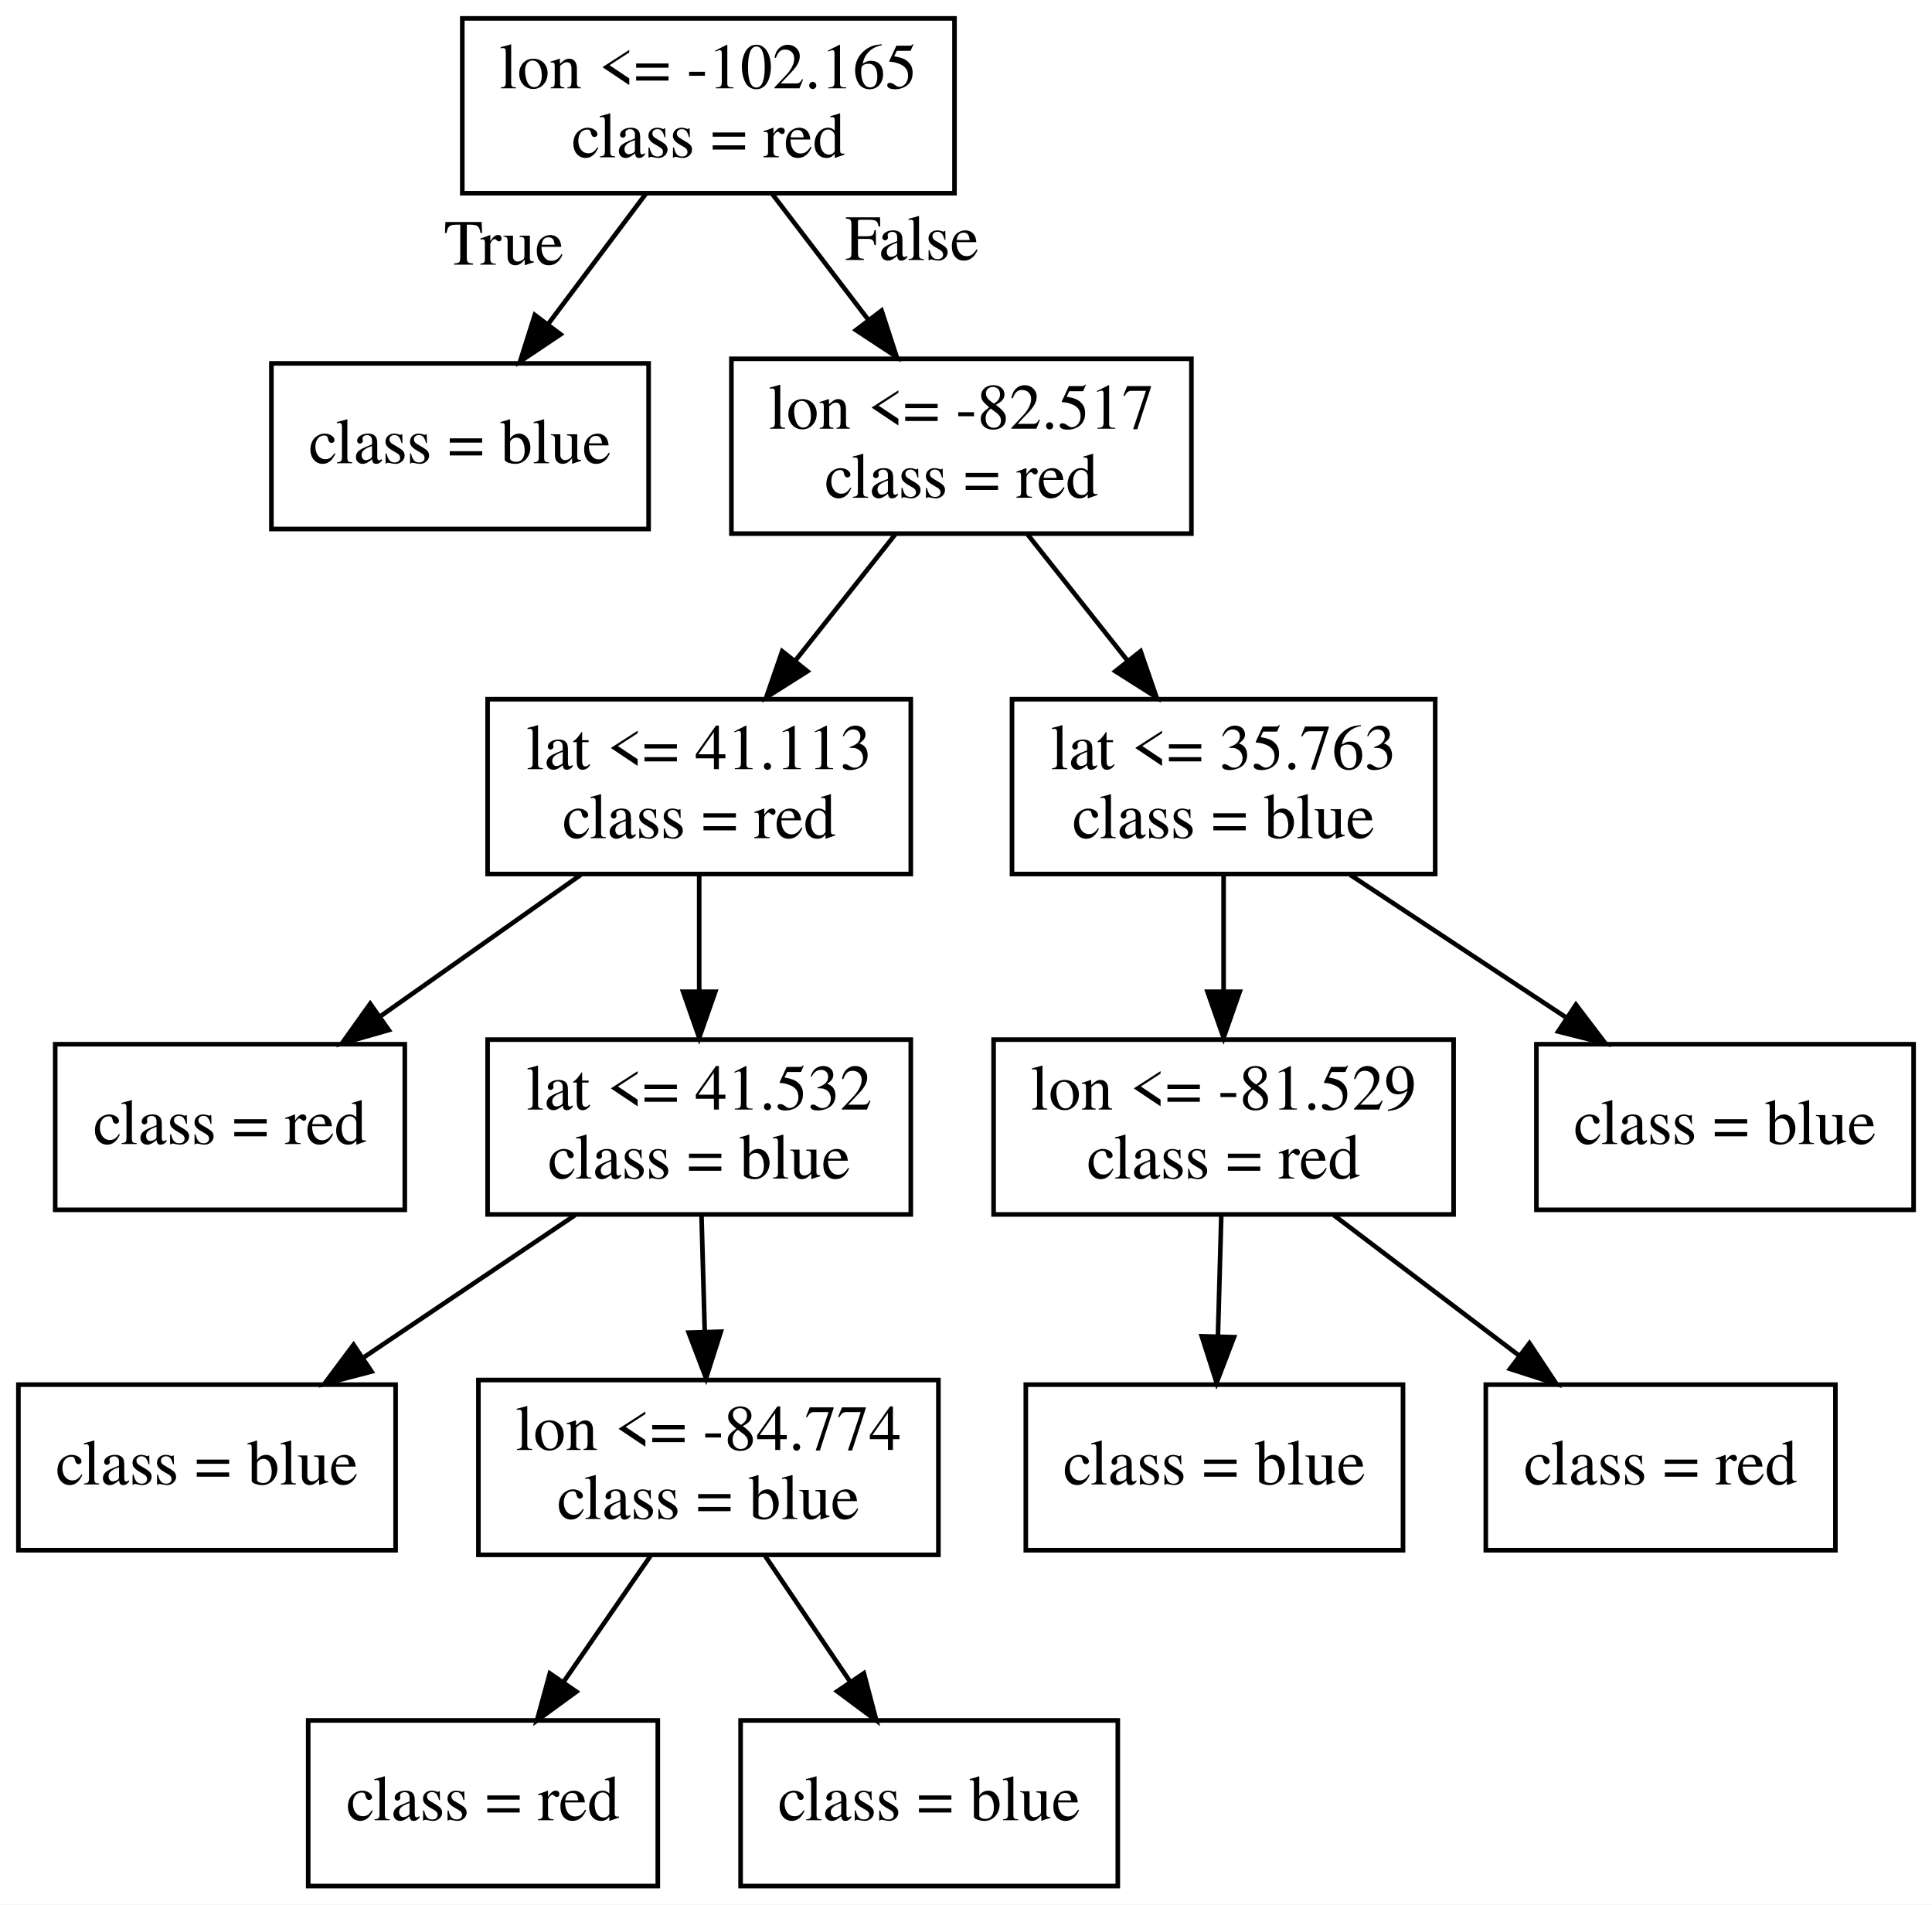
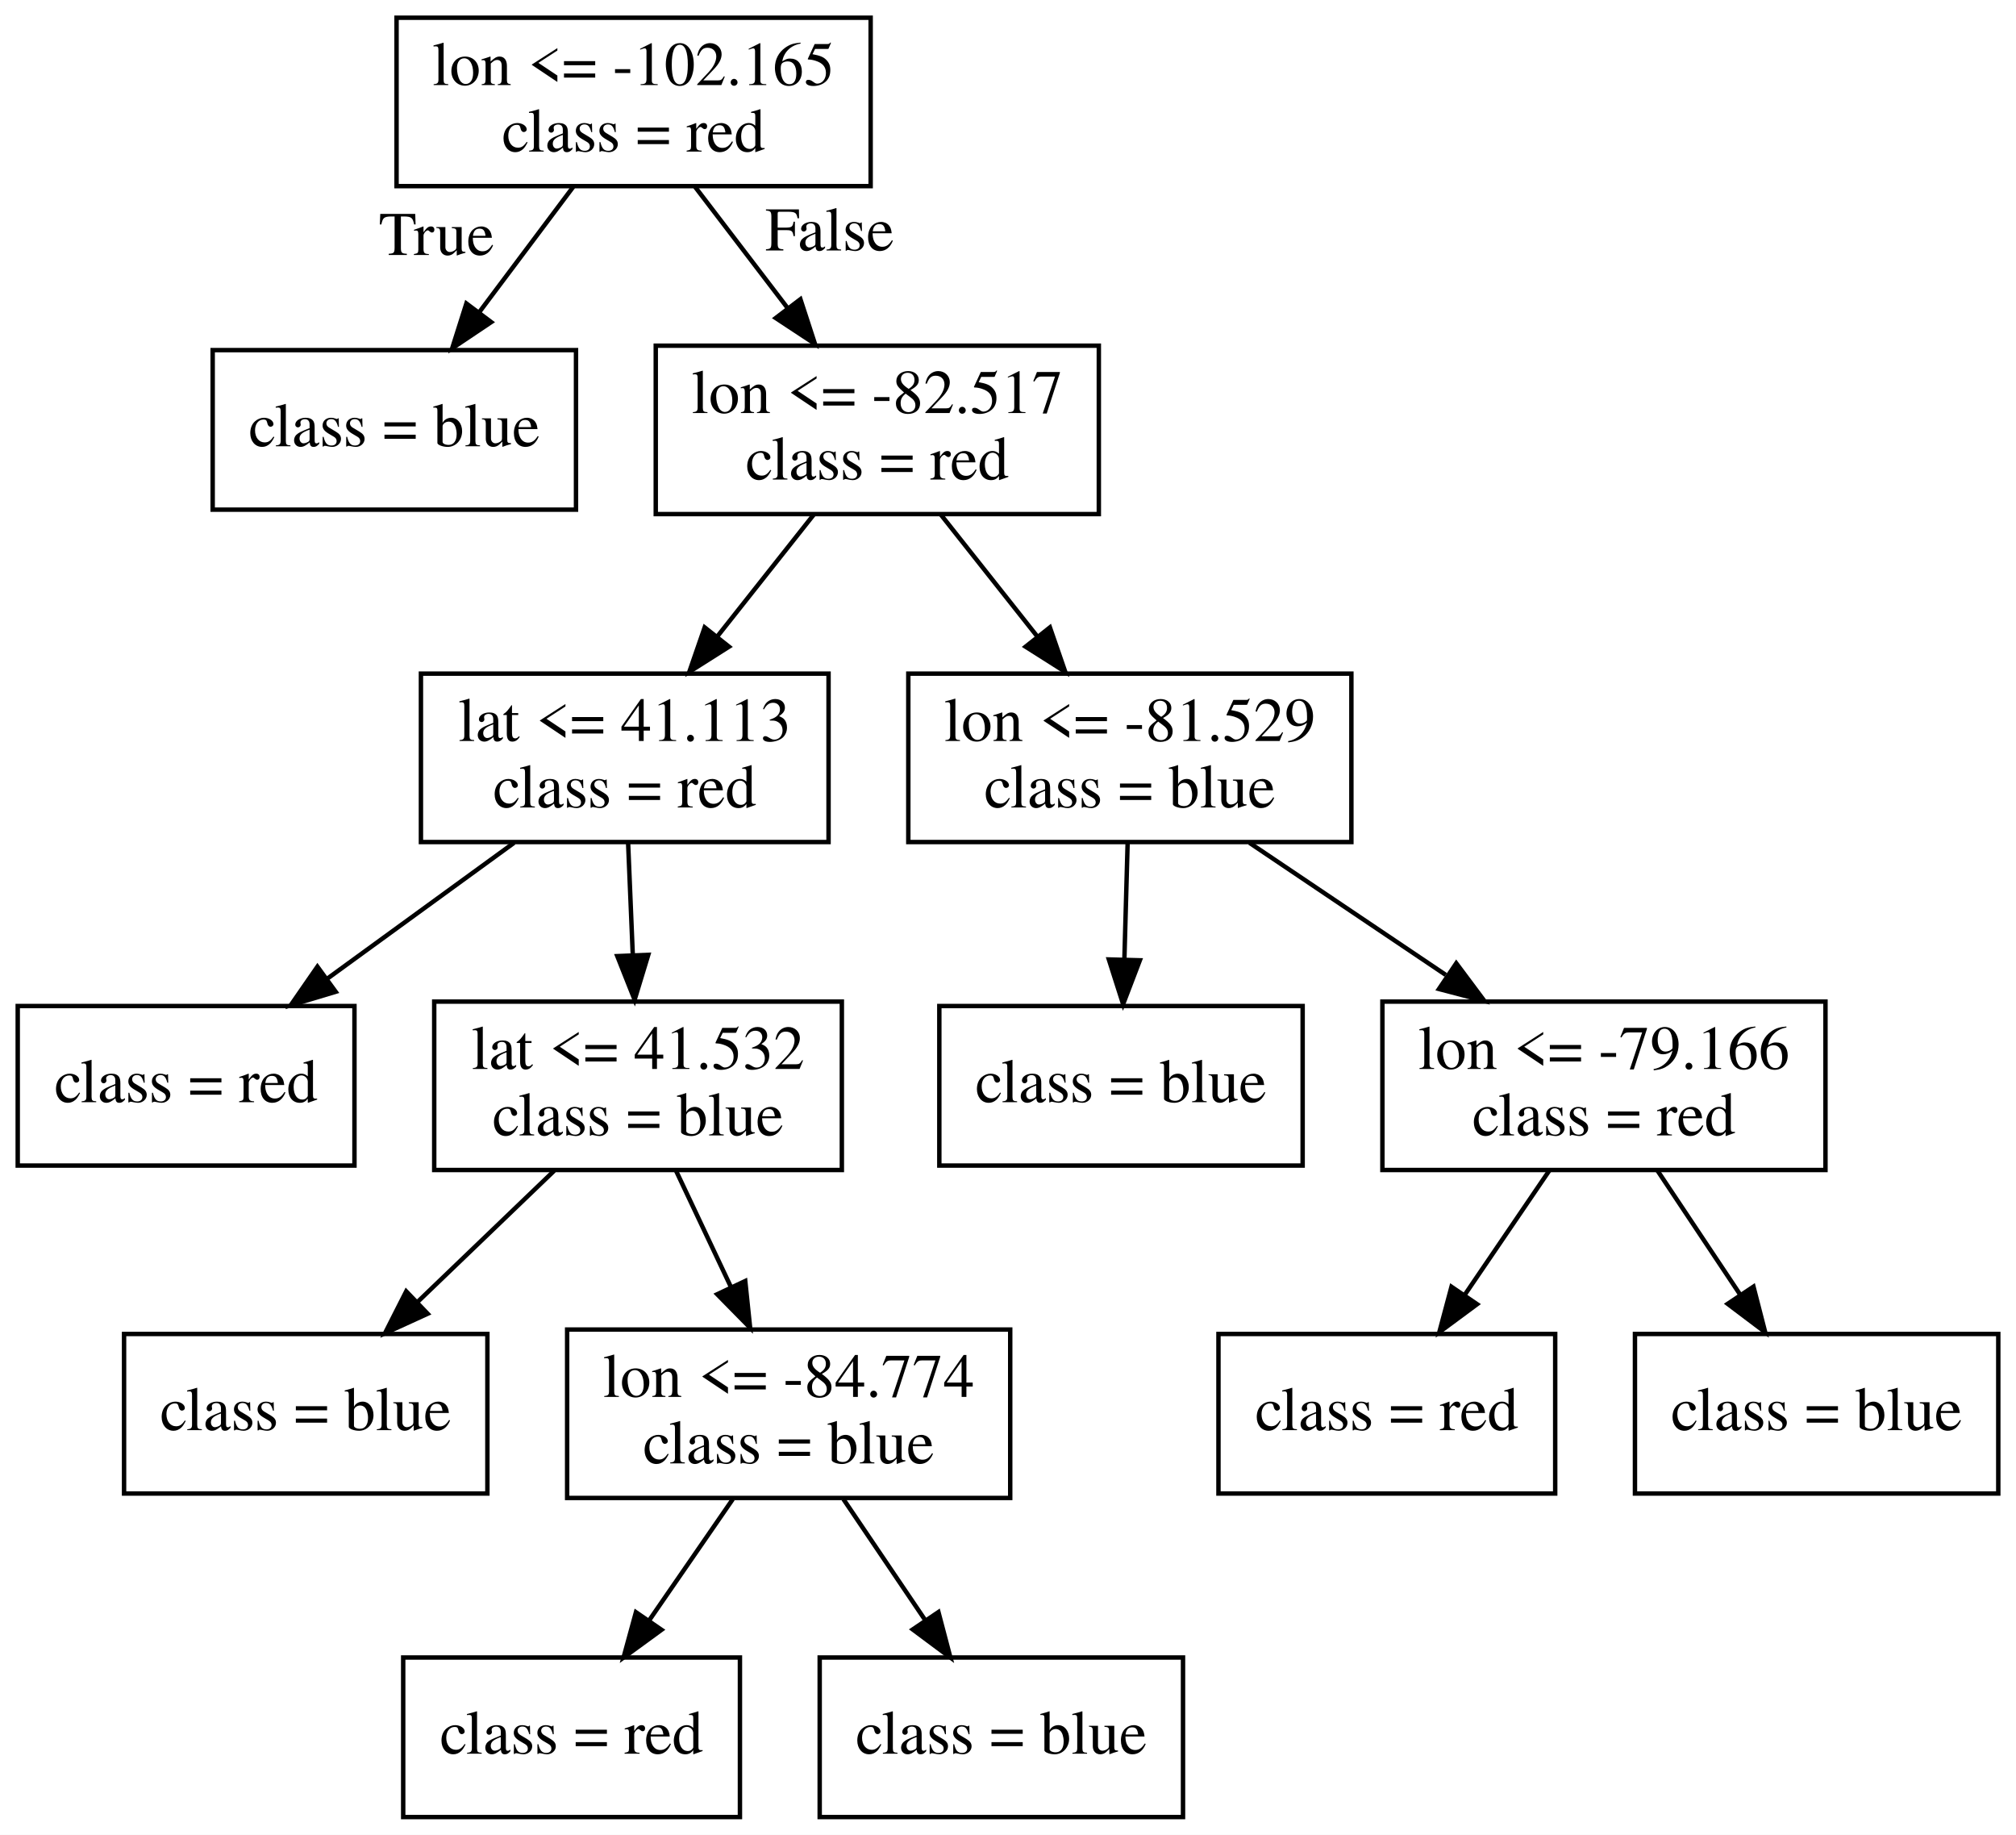
- <svg xmlns="http://www.w3.org/2000/svg" width="420pt" height="414pt" viewBox="0.00 0.00 420.00 414.00">
+ <svg xmlns="http://www.w3.org/2000/svg" width="455pt" height="414pt" viewBox="0.00 0.00 455.00 414.00">
  <g id="graph0" class="graph" transform="scale(1 1) rotate(0) translate(4 410)">
-     <polygon fill="white" stroke="transparent" points="-4,4 -4,-410 416,-410 416,4 -4,4" />
+     <polygon fill="white" stroke="transparent" points="-4,4 -4,-410 451,-410 451,4 -4,4" />
    <g id="node1" class="node">
-       <polygon fill="none" stroke="black" points="203.5,-406 96.5,-406 96.5,-368 203.5,-368 203.5,-406" />
-       <text text-anchor="middle" x="150" y="-390.8" font-family="Times,serif" font-size="14.00">lon &lt;= -102.165</text>
-       <text text-anchor="middle" x="150" y="-375.8" font-family="Times,serif" font-size="14.00">class = red</text>
+       <polygon fill="none" stroke="black" points="192.5,-406 85.5,-406 85.5,-368 192.5,-368 192.5,-406" />
+       <text text-anchor="middle" x="139" y="-390.8" font-family="Times,serif" font-size="14.00">lon &lt;= -102.165</text>
+       <text text-anchor="middle" x="139" y="-375.8" font-family="Times,serif" font-size="14.00">class = red</text>
    </g>
    <g id="node2" class="node">
-       <polygon fill="none" stroke="black" points="137,-331 55,-331 55,-295 137,-295 137,-331" />
-       <text text-anchor="middle" x="96" y="-309.3" font-family="Times,serif" font-size="14.00">class = blue</text>
+       <polygon fill="none" stroke="black" points="126,-331 44,-331 44,-295 126,-295 126,-331" />
+       <text text-anchor="middle" x="85" y="-309.3" font-family="Times,serif" font-size="14.00">class = blue</text>
    </g>
    <g id="edge1" class="edge">
-       <path fill="none" stroke="black" d="M136.37,-367.83C129.96,-359.28 122.21,-348.94 115.21,-339.62" />
-       <polygon fill="black" stroke="black" points="117.86,-337.32 109.06,-331.42 112.26,-341.52 117.86,-337.32" />
-       <text text-anchor="middle" x="105.53" y="-352.47" font-family="Times,serif" font-size="14.00">True</text>
+       <path fill="none" stroke="black" d="M125.37,-367.83C118.96,-359.28 111.21,-348.94 104.21,-339.62" />
+       <polygon fill="black" stroke="black" points="106.86,-337.32 98.06,-331.42 101.26,-341.52 106.86,-337.32" />
+       <text text-anchor="middle" x="94.53" y="-352.47" font-family="Times,serif" font-size="14.00">True</text>
    </g>
    <g id="node3" class="node">
-       <polygon fill="none" stroke="black" points="255,-332 155,-332 155,-294 255,-294 255,-332" />
-       <text text-anchor="middle" x="205" y="-316.8" font-family="Times,serif" font-size="14.00">lon &lt;= -82.517</text>
-       <text text-anchor="middle" x="205" y="-301.8" font-family="Times,serif" font-size="14.00">class = red</text>
+       <polygon fill="none" stroke="black" points="244,-332 144,-332 144,-294 244,-294 244,-332" />
+       <text text-anchor="middle" x="194" y="-316.8" font-family="Times,serif" font-size="14.00">lon &lt;= -82.517</text>
+       <text text-anchor="middle" x="194" y="-301.8" font-family="Times,serif" font-size="14.00">class = red</text>
    </g>
    <g id="edge2" class="edge">
-       <path fill="none" stroke="black" d="M163.88,-367.83C170.21,-359.54 177.84,-349.56 184.79,-340.45" />
-       <polygon fill="black" stroke="black" points="187.65,-342.48 190.93,-332.41 182.08,-338.24 187.65,-342.48" />
-       <text text-anchor="middle" x="194.25" y="-353.49" font-family="Times,serif" font-size="14.00">False</text>
+       <path fill="none" stroke="black" d="M152.88,-367.83C159.21,-359.54 166.84,-349.56 173.79,-340.45" />
+       <polygon fill="black" stroke="black" points="176.65,-342.48 179.93,-332.41 171.08,-338.24 176.65,-342.48" />
+       <text text-anchor="middle" x="183.25" y="-353.49" font-family="Times,serif" font-size="14.00">False</text>
    </g>
    <g id="node4" class="node">
-       <polygon fill="none" stroke="black" points="194,-258 102,-258 102,-220 194,-220 194,-258" />
-       <text text-anchor="middle" x="148" y="-242.8" font-family="Times,serif" font-size="14.00">lat &lt;= 41.113</text>
-       <text text-anchor="middle" x="148" y="-227.8" font-family="Times,serif" font-size="14.00">class = red</text>
+       <polygon fill="none" stroke="black" points="183,-258 91,-258 91,-220 183,-220 183,-258" />
+       <text text-anchor="middle" x="137" y="-242.8" font-family="Times,serif" font-size="14.00">lat &lt;= 41.113</text>
+       <text text-anchor="middle" x="137" y="-227.8" font-family="Times,serif" font-size="14.00">class = red</text>
    </g>
    <g id="edge3" class="edge">
-       <path fill="none" stroke="black" d="M190.62,-293.83C184.05,-285.54 176.15,-275.56 168.94,-266.45" />
-       <polygon fill="black" stroke="black" points="171.53,-264.08 162.58,-258.41 166.04,-268.43 171.53,-264.08" />
+       <path fill="none" stroke="black" d="M179.62,-293.83C173.05,-285.54 165.15,-275.56 157.94,-266.45" />
+       <polygon fill="black" stroke="black" points="160.53,-264.08 151.58,-258.41 155.04,-268.43 160.53,-264.08" />
    </g>
    <g id="node11" class="node">
-       <polygon fill="none" stroke="black" points="308,-258 216,-258 216,-220 308,-220 308,-258" />
-       <text text-anchor="middle" x="262" y="-242.8" font-family="Times,serif" font-size="14.00">lat &lt;= 35.763</text>
-       <text text-anchor="middle" x="262" y="-227.8" font-family="Times,serif" font-size="14.00">class = blue</text>
+       <polygon fill="none" stroke="black" points="301,-258 201,-258 201,-220 301,-220 301,-258" />
+       <text text-anchor="middle" x="251" y="-242.8" font-family="Times,serif" font-size="14.00">lon &lt;= -81.529</text>
+       <text text-anchor="middle" x="251" y="-227.8" font-family="Times,serif" font-size="14.00">class = blue</text>
    </g>
    <g id="edge10" class="edge">
-       <path fill="none" stroke="black" d="M219.38,-293.83C225.95,-285.54 233.85,-275.56 241.06,-266.45" />
-       <polygon fill="black" stroke="black" points="243.96,-268.43 247.42,-258.41 238.47,-264.08 243.96,-268.43" />
+       <path fill="none" stroke="black" d="M208.38,-293.83C214.95,-285.54 222.85,-275.56 230.06,-266.45" />
+       <polygon fill="black" stroke="black" points="232.96,-268.43 236.42,-258.41 227.47,-264.08 232.96,-268.43" />
    </g>
    <g id="node5" class="node">
-       <polygon fill="none" stroke="black" points="84,-183 8,-183 8,-147 84,-147 84,-183" />
-       <text text-anchor="middle" x="46" y="-161.3" font-family="Times,serif" font-size="14.00">class = red</text>
+       <polygon fill="none" stroke="black" points="76,-183 0,-183 0,-147 76,-147 76,-183" />
+       <text text-anchor="middle" x="38" y="-161.3" font-family="Times,serif" font-size="14.00">class = red</text>
    </g>
    <g id="edge4" class="edge">
-       <path fill="none" stroke="black" d="M122.26,-219.83C109.07,-210.52 92.85,-199.07 78.77,-189.13" />
-       <polygon fill="black" stroke="black" points="80.51,-186.08 70.33,-183.17 76.48,-191.8 80.51,-186.08" />
+       <path fill="none" stroke="black" d="M112.02,-219.83C99.21,-210.52 83.47,-199.07 69.81,-189.13" />
+       <polygon fill="black" stroke="black" points="71.76,-186.22 61.61,-183.17 67.64,-191.88 71.76,-186.22" />
    </g>
    <g id="node6" class="node">
-       <polygon fill="none" stroke="black" points="194,-184 102,-184 102,-146 194,-146 194,-184" />
-       <text text-anchor="middle" x="148" y="-168.8" font-family="Times,serif" font-size="14.00">lat &lt;= 41.532</text>
-       <text text-anchor="middle" x="148" y="-153.8" font-family="Times,serif" font-size="14.00">class = blue</text>
+       <polygon fill="none" stroke="black" points="186,-184 94,-184 94,-146 186,-146 186,-184" />
+       <text text-anchor="middle" x="140" y="-168.8" font-family="Times,serif" font-size="14.00">lat &lt;= 41.532</text>
+       <text text-anchor="middle" x="140" y="-153.8" font-family="Times,serif" font-size="14.00">class = blue</text>
    </g>
    <g id="edge5" class="edge">
-       <path fill="none" stroke="black" d="M148,-219.83C148,-212.13 148,-202.97 148,-194.42" />
-       <polygon fill="black" stroke="black" points="151.5,-194.41 148,-184.41 144.5,-194.41 151.5,-194.41" />
+       <path fill="none" stroke="black" d="M137.76,-219.83C138.08,-212.13 138.46,-202.97 138.82,-194.42" />
+       <polygon fill="black" stroke="black" points="142.31,-194.55 139.23,-184.41 135.32,-194.26 142.31,-194.55" />
    </g>
    <g id="node7" class="node">
-       <polygon fill="none" stroke="black" points="82,-109 0,-109 0,-73 82,-73 82,-109" />
-       <text text-anchor="middle" x="41" y="-87.3" font-family="Times,serif" font-size="14.00">class = blue</text>
+       <polygon fill="none" stroke="black" points="106,-109 24,-109 24,-73 106,-73 106,-109" />
+       <text text-anchor="middle" x="65" y="-87.3" font-family="Times,serif" font-size="14.00">class = blue</text>
    </g>
    <g id="edge6" class="edge">
-       <path fill="none" stroke="black" d="M121,-145.83C107.03,-136.43 89.83,-124.86 74.96,-114.85" />
-       <polygon fill="black" stroke="black" points="76.77,-111.85 66.52,-109.17 72.86,-117.66 76.77,-111.85" />
+       <path fill="none" stroke="black" d="M121.07,-145.83C111.74,-136.87 100.35,-125.93 90.27,-116.26" />
+       <polygon fill="black" stroke="black" points="92.52,-113.57 82.89,-109.17 87.68,-118.62 92.52,-113.57" />
    </g>
    <g id="node8" class="node">
-       <polygon fill="none" stroke="black" points="200,-110 100,-110 100,-72 200,-72 200,-110" />
-       <text text-anchor="middle" x="150" y="-94.8" font-family="Times,serif" font-size="14.00">lon &lt;= -84.774</text>
-       <text text-anchor="middle" x="150" y="-79.8" font-family="Times,serif" font-size="14.00">class = blue</text>
+       <polygon fill="none" stroke="black" points="224,-110 124,-110 124,-72 224,-72 224,-110" />
+       <text text-anchor="middle" x="174" y="-94.8" font-family="Times,serif" font-size="14.00">lon &lt;= -84.774</text>
+       <text text-anchor="middle" x="174" y="-79.8" font-family="Times,serif" font-size="14.00">class = blue</text>
    </g>
    <g id="edge7" class="edge">
-       <path fill="none" stroke="black" d="M148.5,-145.83C148.72,-138.13 148.97,-128.97 149.21,-120.42" />
-       <polygon fill="black" stroke="black" points="152.71,-120.51 149.49,-110.41 145.71,-120.31 152.71,-120.51" />
+       <path fill="none" stroke="black" d="M148.58,-145.83C152.34,-137.88 156.83,-128.37 160.98,-119.57" />
+       <polygon fill="black" stroke="black" points="164.2,-120.95 165.3,-110.41 157.87,-117.96 164.2,-120.95" />
    </g>
    <g id="node9" class="node">
-       <polygon fill="none" stroke="black" points="139,-36 63,-36 63,0 139,0 139,-36" />
-       <text text-anchor="middle" x="101" y="-14.3" font-family="Times,serif" font-size="14.00">class = red</text>
+       <polygon fill="none" stroke="black" points="163,-36 87,-36 87,0 163,0 163,-36" />
+       <text text-anchor="middle" x="125" y="-14.3" font-family="Times,serif" font-size="14.00">class = red</text>
    </g>
    <g id="edge8" class="edge">
-       <path fill="none" stroke="black" d="M137.38,-71.72C131.62,-63.37 124.71,-53.35 118.46,-44.3" />
-       <polygon fill="black" stroke="black" points="121.3,-42.25 112.73,-36 115.53,-46.22 121.3,-42.25" />
+       <path fill="none" stroke="black" d="M161.38,-71.72C155.62,-63.37 148.71,-53.35 142.46,-44.3" />
+       <polygon fill="black" stroke="black" points="145.3,-42.25 136.73,-36 139.53,-46.22 145.3,-42.25" />
    </g>
    <g id="node10" class="node">
-       <polygon fill="none" stroke="black" points="239,-36 157,-36 157,0 239,0 239,-36" />
-       <text text-anchor="middle" x="198" y="-14.3" font-family="Times,serif" font-size="14.00">class = blue</text>
+       <polygon fill="none" stroke="black" points="263,-36 181,-36 181,0 263,0 263,-36" />
+       <text text-anchor="middle" x="222" y="-14.3" font-family="Times,serif" font-size="14.00">class = blue</text>
    </g>
    <g id="edge9" class="edge">
-       <path fill="none" stroke="black" d="M162.36,-71.72C168,-63.37 174.78,-53.35 180.9,-44.3" />
-       <polygon fill="black" stroke="black" points="183.8,-46.25 186.5,-36 178,-42.33 183.8,-46.25" />
+       <path fill="none" stroke="black" d="M186.36,-71.72C192,-63.37 198.78,-53.35 204.9,-44.3" />
+       <polygon fill="black" stroke="black" points="207.8,-46.25 210.5,-36 202,-42.33 207.8,-46.25" />
    </g>
    <g id="node12" class="node">
-       <polygon fill="none" stroke="black" points="312,-184 212,-184 212,-146 312,-146 312,-184" />
-       <text text-anchor="middle" x="262" y="-168.8" font-family="Times,serif" font-size="14.00">lon &lt;= -81.529</text>
-       <text text-anchor="middle" x="262" y="-153.8" font-family="Times,serif" font-size="14.00">class = red</text>
+       <polygon fill="none" stroke="black" points="290,-183 208,-183 208,-147 290,-147 290,-183" />
+       <text text-anchor="middle" x="249" y="-161.3" font-family="Times,serif" font-size="14.00">class = blue</text>
    </g>
    <g id="edge11" class="edge">
-       <path fill="none" stroke="black" d="M262,-219.83C262,-212.13 262,-202.97 262,-194.42" />
-       <polygon fill="black" stroke="black" points="265.5,-194.41 262,-184.41 258.5,-194.41 265.5,-194.41" />
+       <path fill="none" stroke="black" d="M250.5,-219.83C250.27,-211.89 250.01,-202.41 249.77,-193.63" />
+       <polygon fill="black" stroke="black" points="253.26,-193.32 249.48,-183.42 246.26,-193.51 253.26,-193.32" />
+     </g>
+     <g id="node13" class="node">
+       <polygon fill="none" stroke="black" points="408,-184 308,-184 308,-146 408,-146 408,-184" />
+       <text text-anchor="middle" x="358" y="-168.8" font-family="Times,serif" font-size="14.00">lon &lt;= -79.166</text>
+       <text text-anchor="middle" x="358" y="-153.8" font-family="Times,serif" font-size="14.00">class = red</text>
+     </g>
+     <g id="edge12" class="edge">
+       <path fill="none" stroke="black" d="M278,-219.83C291.43,-210.79 307.85,-199.75 322.3,-190.02" />
+       <polygon fill="black" stroke="black" points="324.67,-192.65 331.01,-184.16 320.76,-186.84 324.67,-192.65" />
+     </g>
+     <g id="node14" class="node">
+       <polygon fill="none" stroke="black" points="347,-109 271,-109 271,-73 347,-73 347,-109" />
+       <text text-anchor="middle" x="309" y="-87.3" font-family="Times,serif" font-size="14.00">class = red</text>
+     </g>
+     <g id="edge13" class="edge">
+       <path fill="none" stroke="black" d="M345.64,-145.83C339.88,-137.37 332.92,-127.15 326.63,-117.9" />
+       <polygon fill="black" stroke="black" points="329.37,-115.72 320.85,-109.42 323.59,-119.65 329.37,-115.72" />
    </g>
    <g id="node15" class="node">
-       <polygon fill="none" stroke="black" points="412,-183 330,-183 330,-147 412,-147 412,-183" />
-       <text text-anchor="middle" x="371" y="-161.3" font-family="Times,serif" font-size="14.00">class = blue</text>
+       <polygon fill="none" stroke="black" points="447,-109 365,-109 365,-73 447,-73 447,-109" />
+       <text text-anchor="middle" x="406" y="-87.3" font-family="Times,serif" font-size="14.00">class = blue</text>
    </g>
    <g id="edge14" class="edge">
-       <path fill="none" stroke="black" d="M289.51,-219.83C303.74,-210.43 321.26,-198.86 336.41,-188.85" />
-       <polygon fill="black" stroke="black" points="338.59,-191.6 345,-183.17 334.73,-185.76 338.59,-191.6" />
-     </g>
-     <g id="node13" class="node">
-       <polygon fill="none" stroke="black" points="301,-109 219,-109 219,-73 301,-73 301,-109" />
-       <text text-anchor="middle" x="260" y="-87.3" font-family="Times,serif" font-size="14.00">class = blue</text>
-     </g>
-     <g id="edge12" class="edge">
-       <path fill="none" stroke="black" d="M261.5,-145.83C261.27,-137.89 261.01,-128.41 260.77,-119.63" />
-       <polygon fill="black" stroke="black" points="264.26,-119.32 260.48,-109.42 257.26,-119.51 264.26,-119.32" />
-     </g>
-     <g id="node14" class="node">
-       <polygon fill="none" stroke="black" points="395,-109 319,-109 319,-73 395,-73 395,-109" />
-       <text text-anchor="middle" x="357" y="-87.3" font-family="Times,serif" font-size="14.00">class = red</text>
-     </g>
-     <g id="edge13" class="edge">
-       <path fill="none" stroke="black" d="M285.97,-145.83C298.15,-136.6 313.08,-125.29 326.11,-115.41" />
-       <polygon fill="black" stroke="black" points="328.49,-118 334.34,-109.17 324.26,-112.42 328.49,-118" />
+       <path fill="none" stroke="black" d="M370.11,-145.83C375.75,-137.37 382.57,-127.15 388.73,-117.9" />
+       <polygon fill="black" stroke="black" points="391.75,-119.68 394.39,-109.42 385.93,-115.8 391.75,-119.68" />
    </g>
  </g>
</svg>
